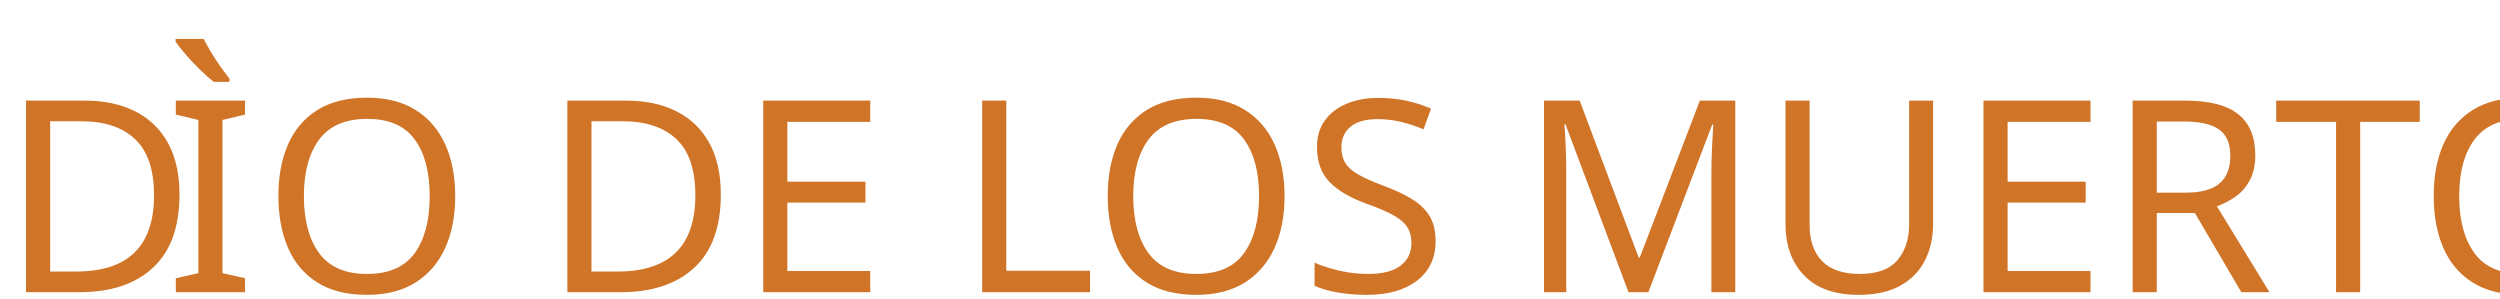
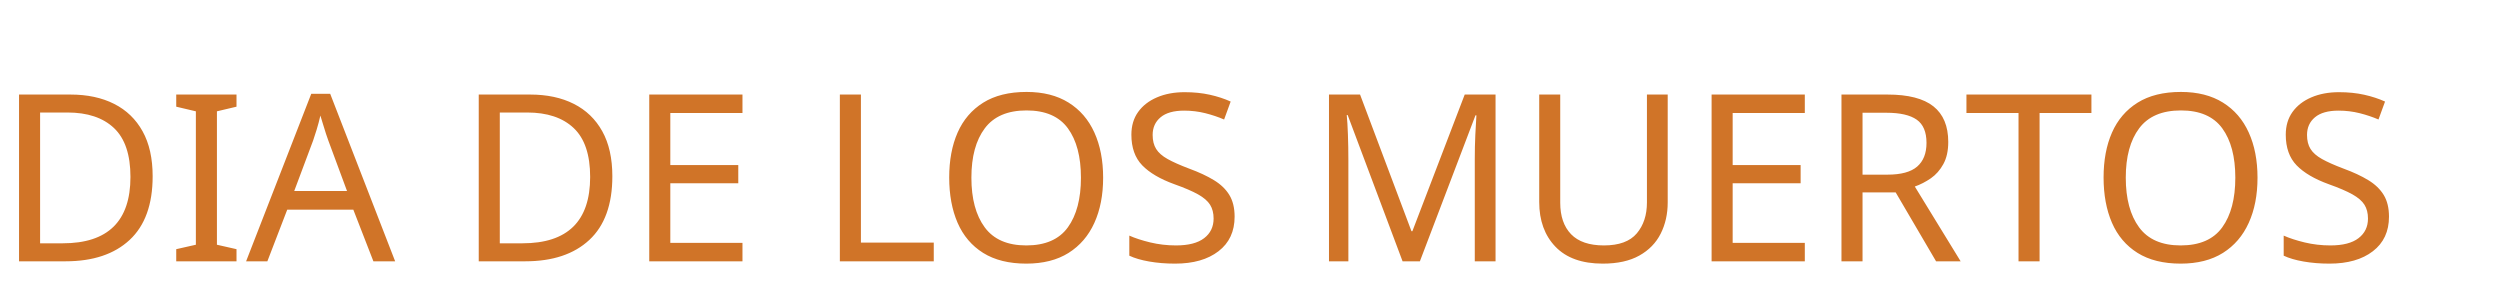
- <svg xmlns="http://www.w3.org/2000/svg" version="1.1" id="Layer_1" x="0px" y="0px" width="792px" height="94.566px" viewBox="0 0 792 94.566" enable-background="new 0 0 792 94.566" xml:space="preserve">
-   <text transform="matrix(1 0 0 1 0 92.5664)">
-     <tspan x="0" y="0" fill="#D07428" font-family="'El-RioLobo'" font-size="85">D</tspan>
-     <tspan x="52.295" y="0" fill="#D07428" font-family="'PaytoneOne'" font-size="85">Ì</tspan>
-     <tspan x="83.008" y="0" fill="#D07428" font-family="'El-RioLobo'" font-size="85">O DE LOS MUERTOS!</tspan>
-   </text>
+ <svg xmlns="http://www.w3.org/2000/svg" version="1.1" id="Layer_1" x="0px" y="0px" viewBox="0 0 792 94.6" style="enable-background:new 0 0 792 94.6;" xml:space="preserve">
+   <style type="text/css">
+ 	.st0{fill:#D07428;}
+ 	.st1{font-family:'CFMexicanaPERSONALUSE-Regular';}
+ 	.st2{font-size:74px;}
+ </style>
+   <text transform="matrix(1 0 0 1 -1.1407 82.7817)" class="st0 st1 st2">DIA DE LOS MUERTOS</text>
</svg>
